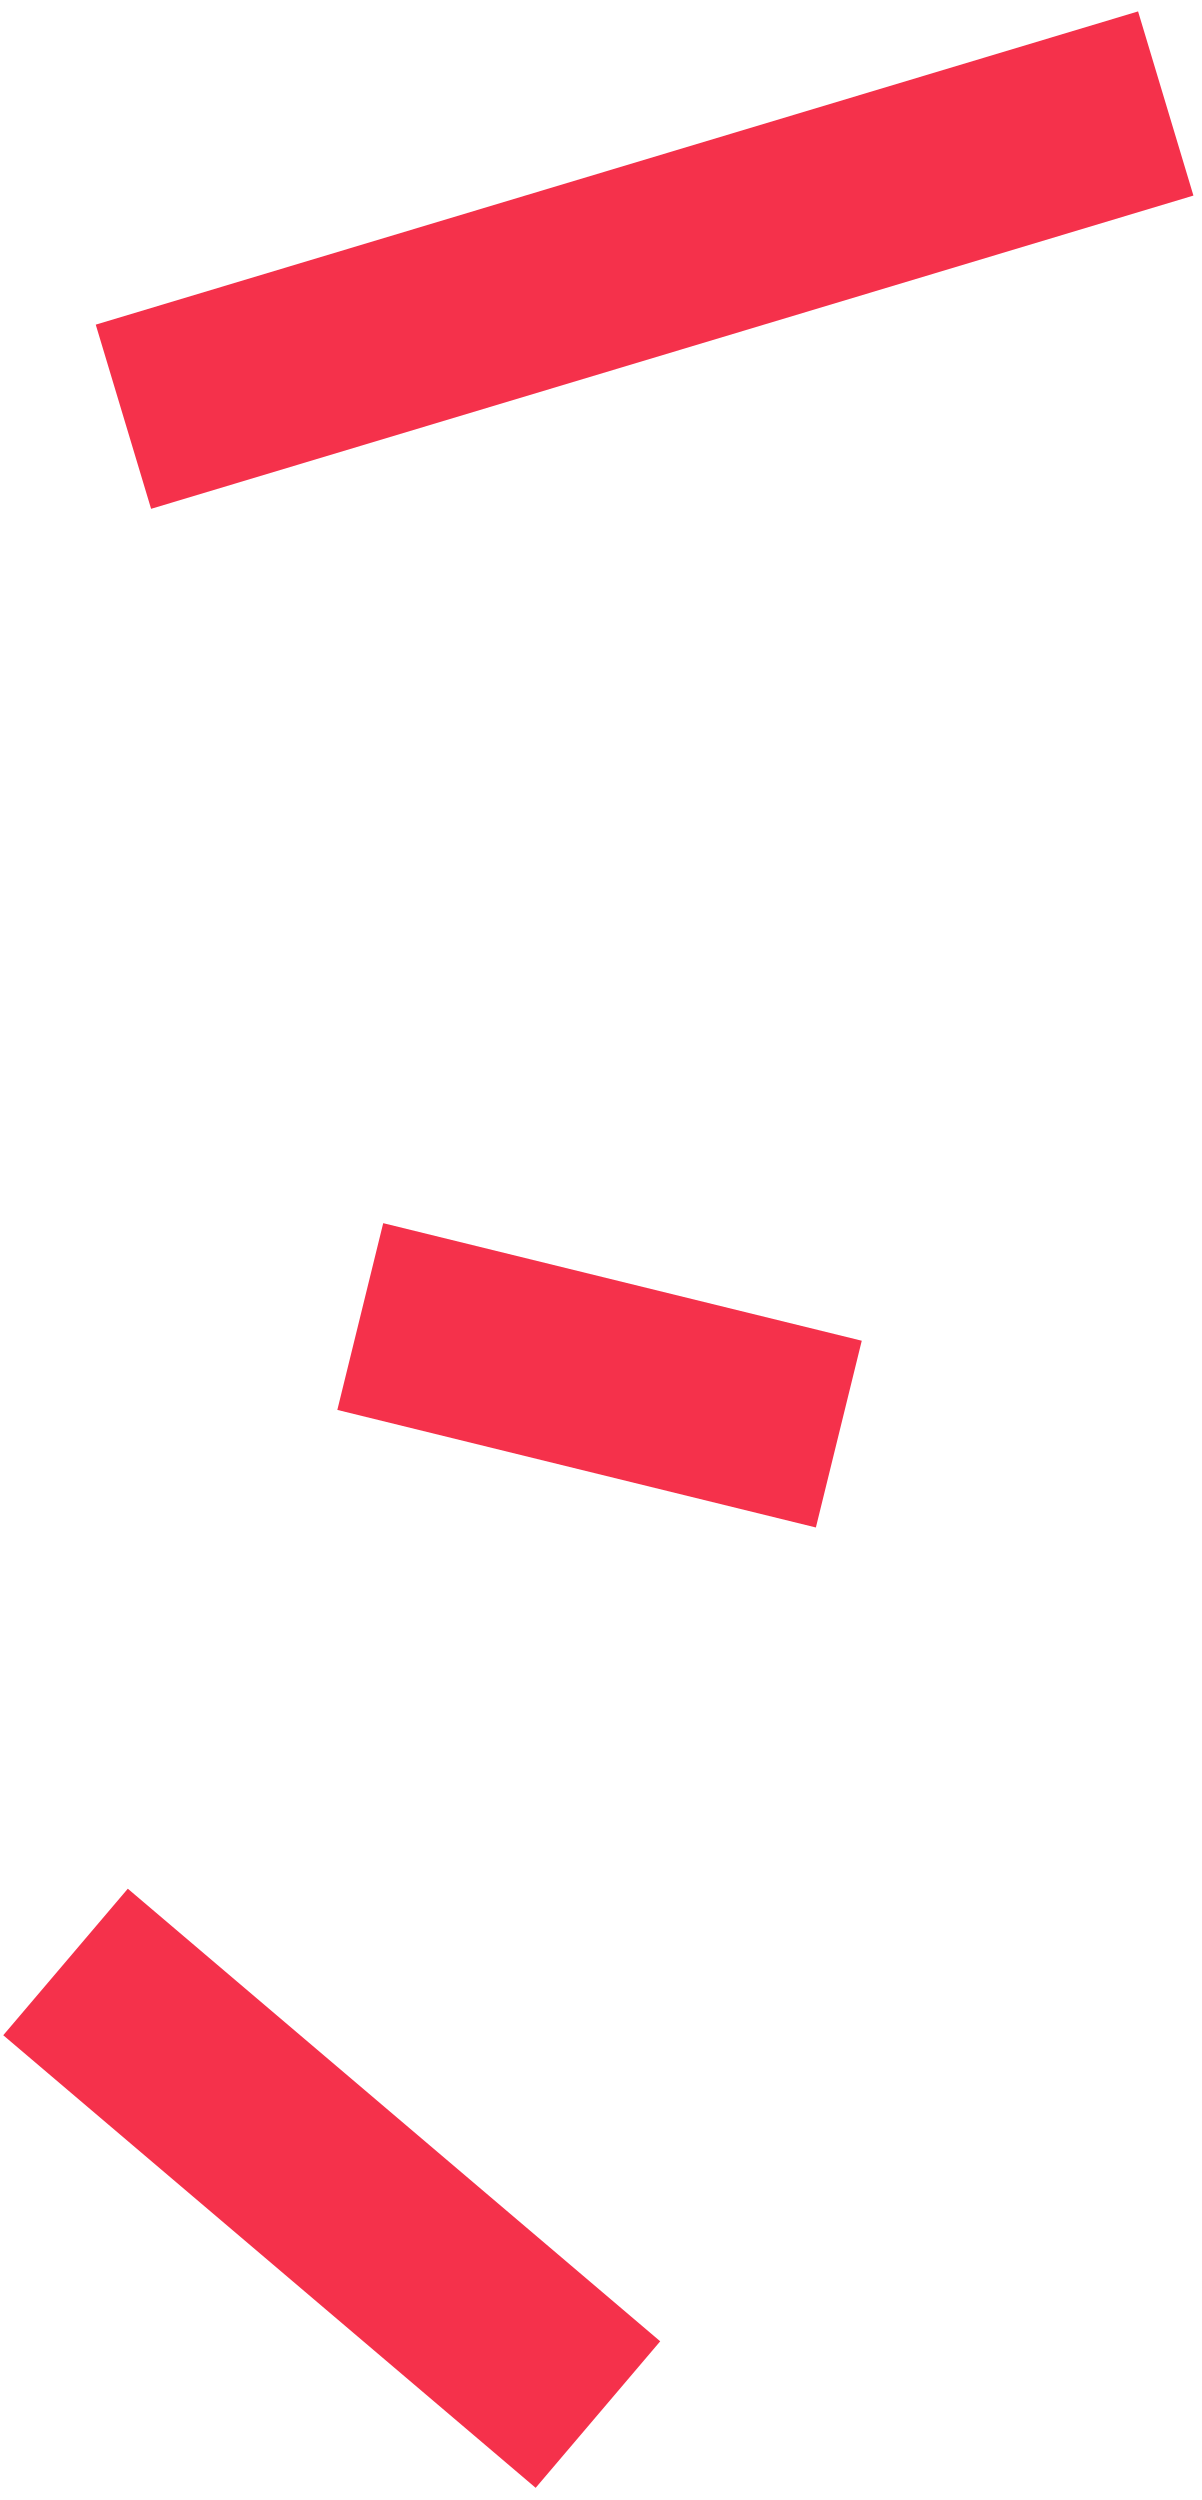
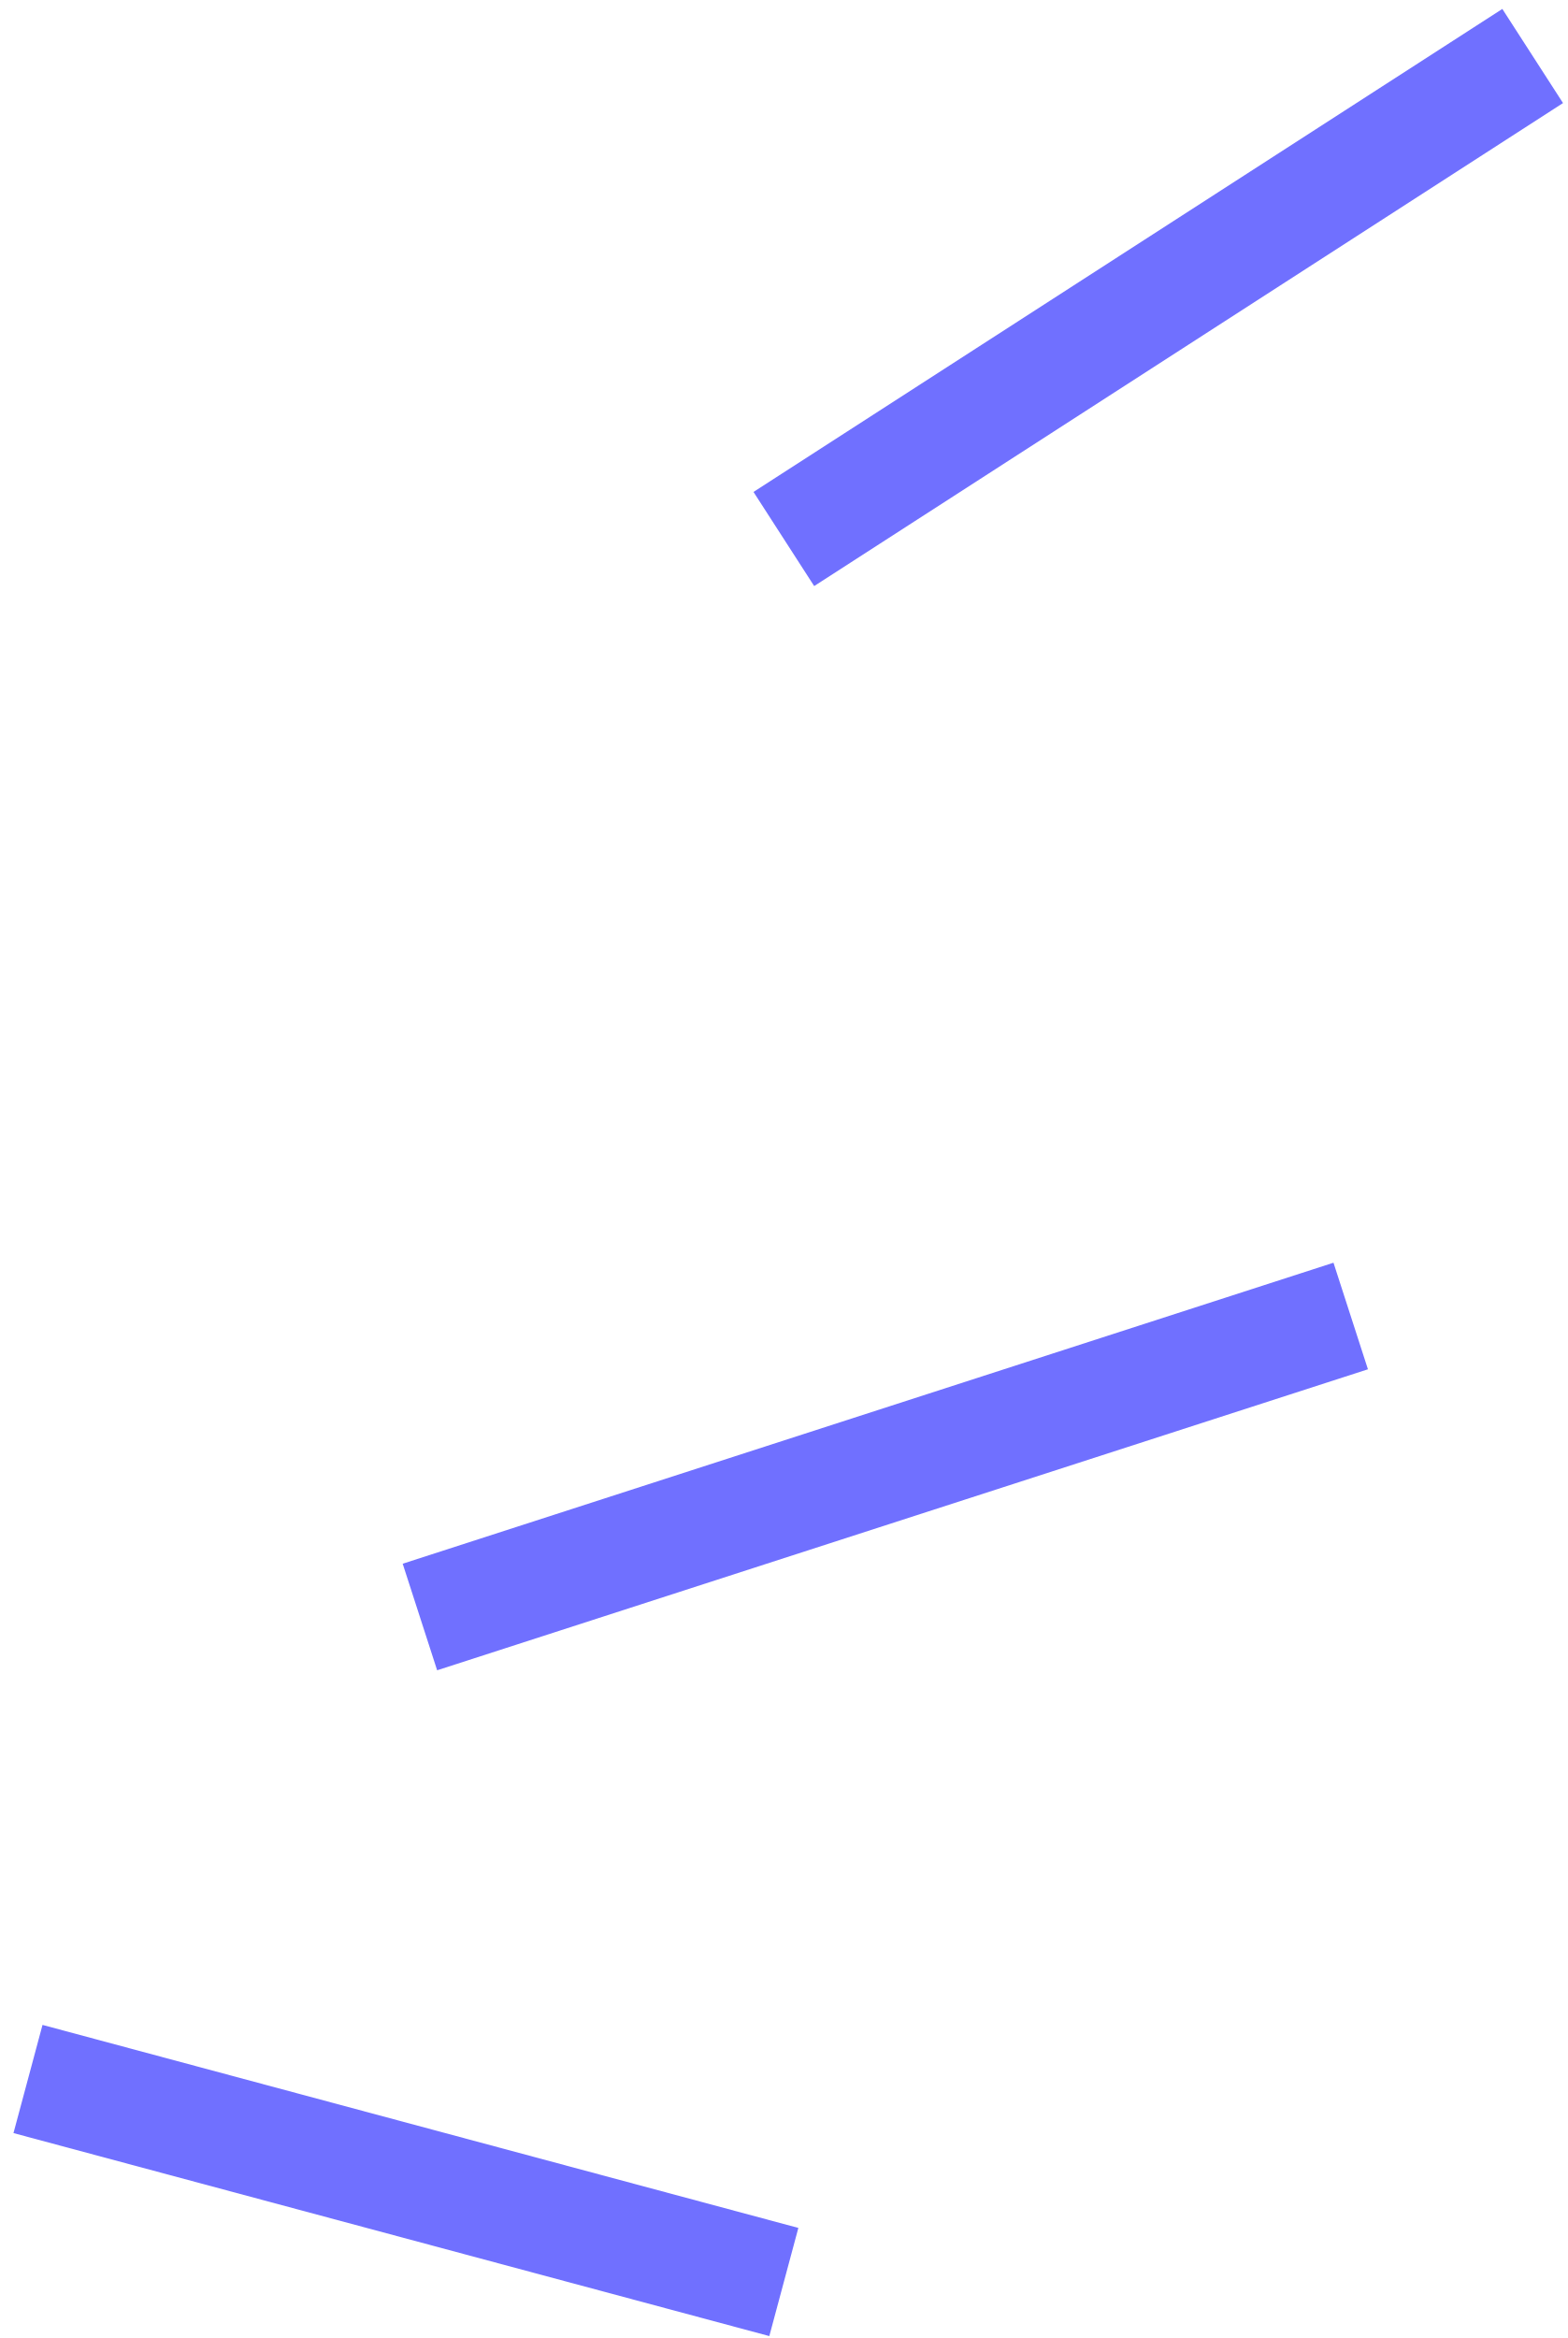
- <svg xmlns="http://www.w3.org/2000/svg" width="50" height="104" viewBox="0 0 50 104" fill="none">
-   <path d="M14.987 54.768L34.895 59.659M5.134 17.336L48.495 4.305M2.726 81.618L24.874 100.446" stroke="#F5314B" stroke-width="8" />
+ <svg xmlns="http://www.w3.org/2000/svg" width="112" height="167" viewBox="0 0 112 167" fill="none">
+   <path d="M30 115.5L96.5 94M56 38.5L109.5 4M2 148.5L56 163" stroke="#7070FF" stroke-width="8" />
</svg>
